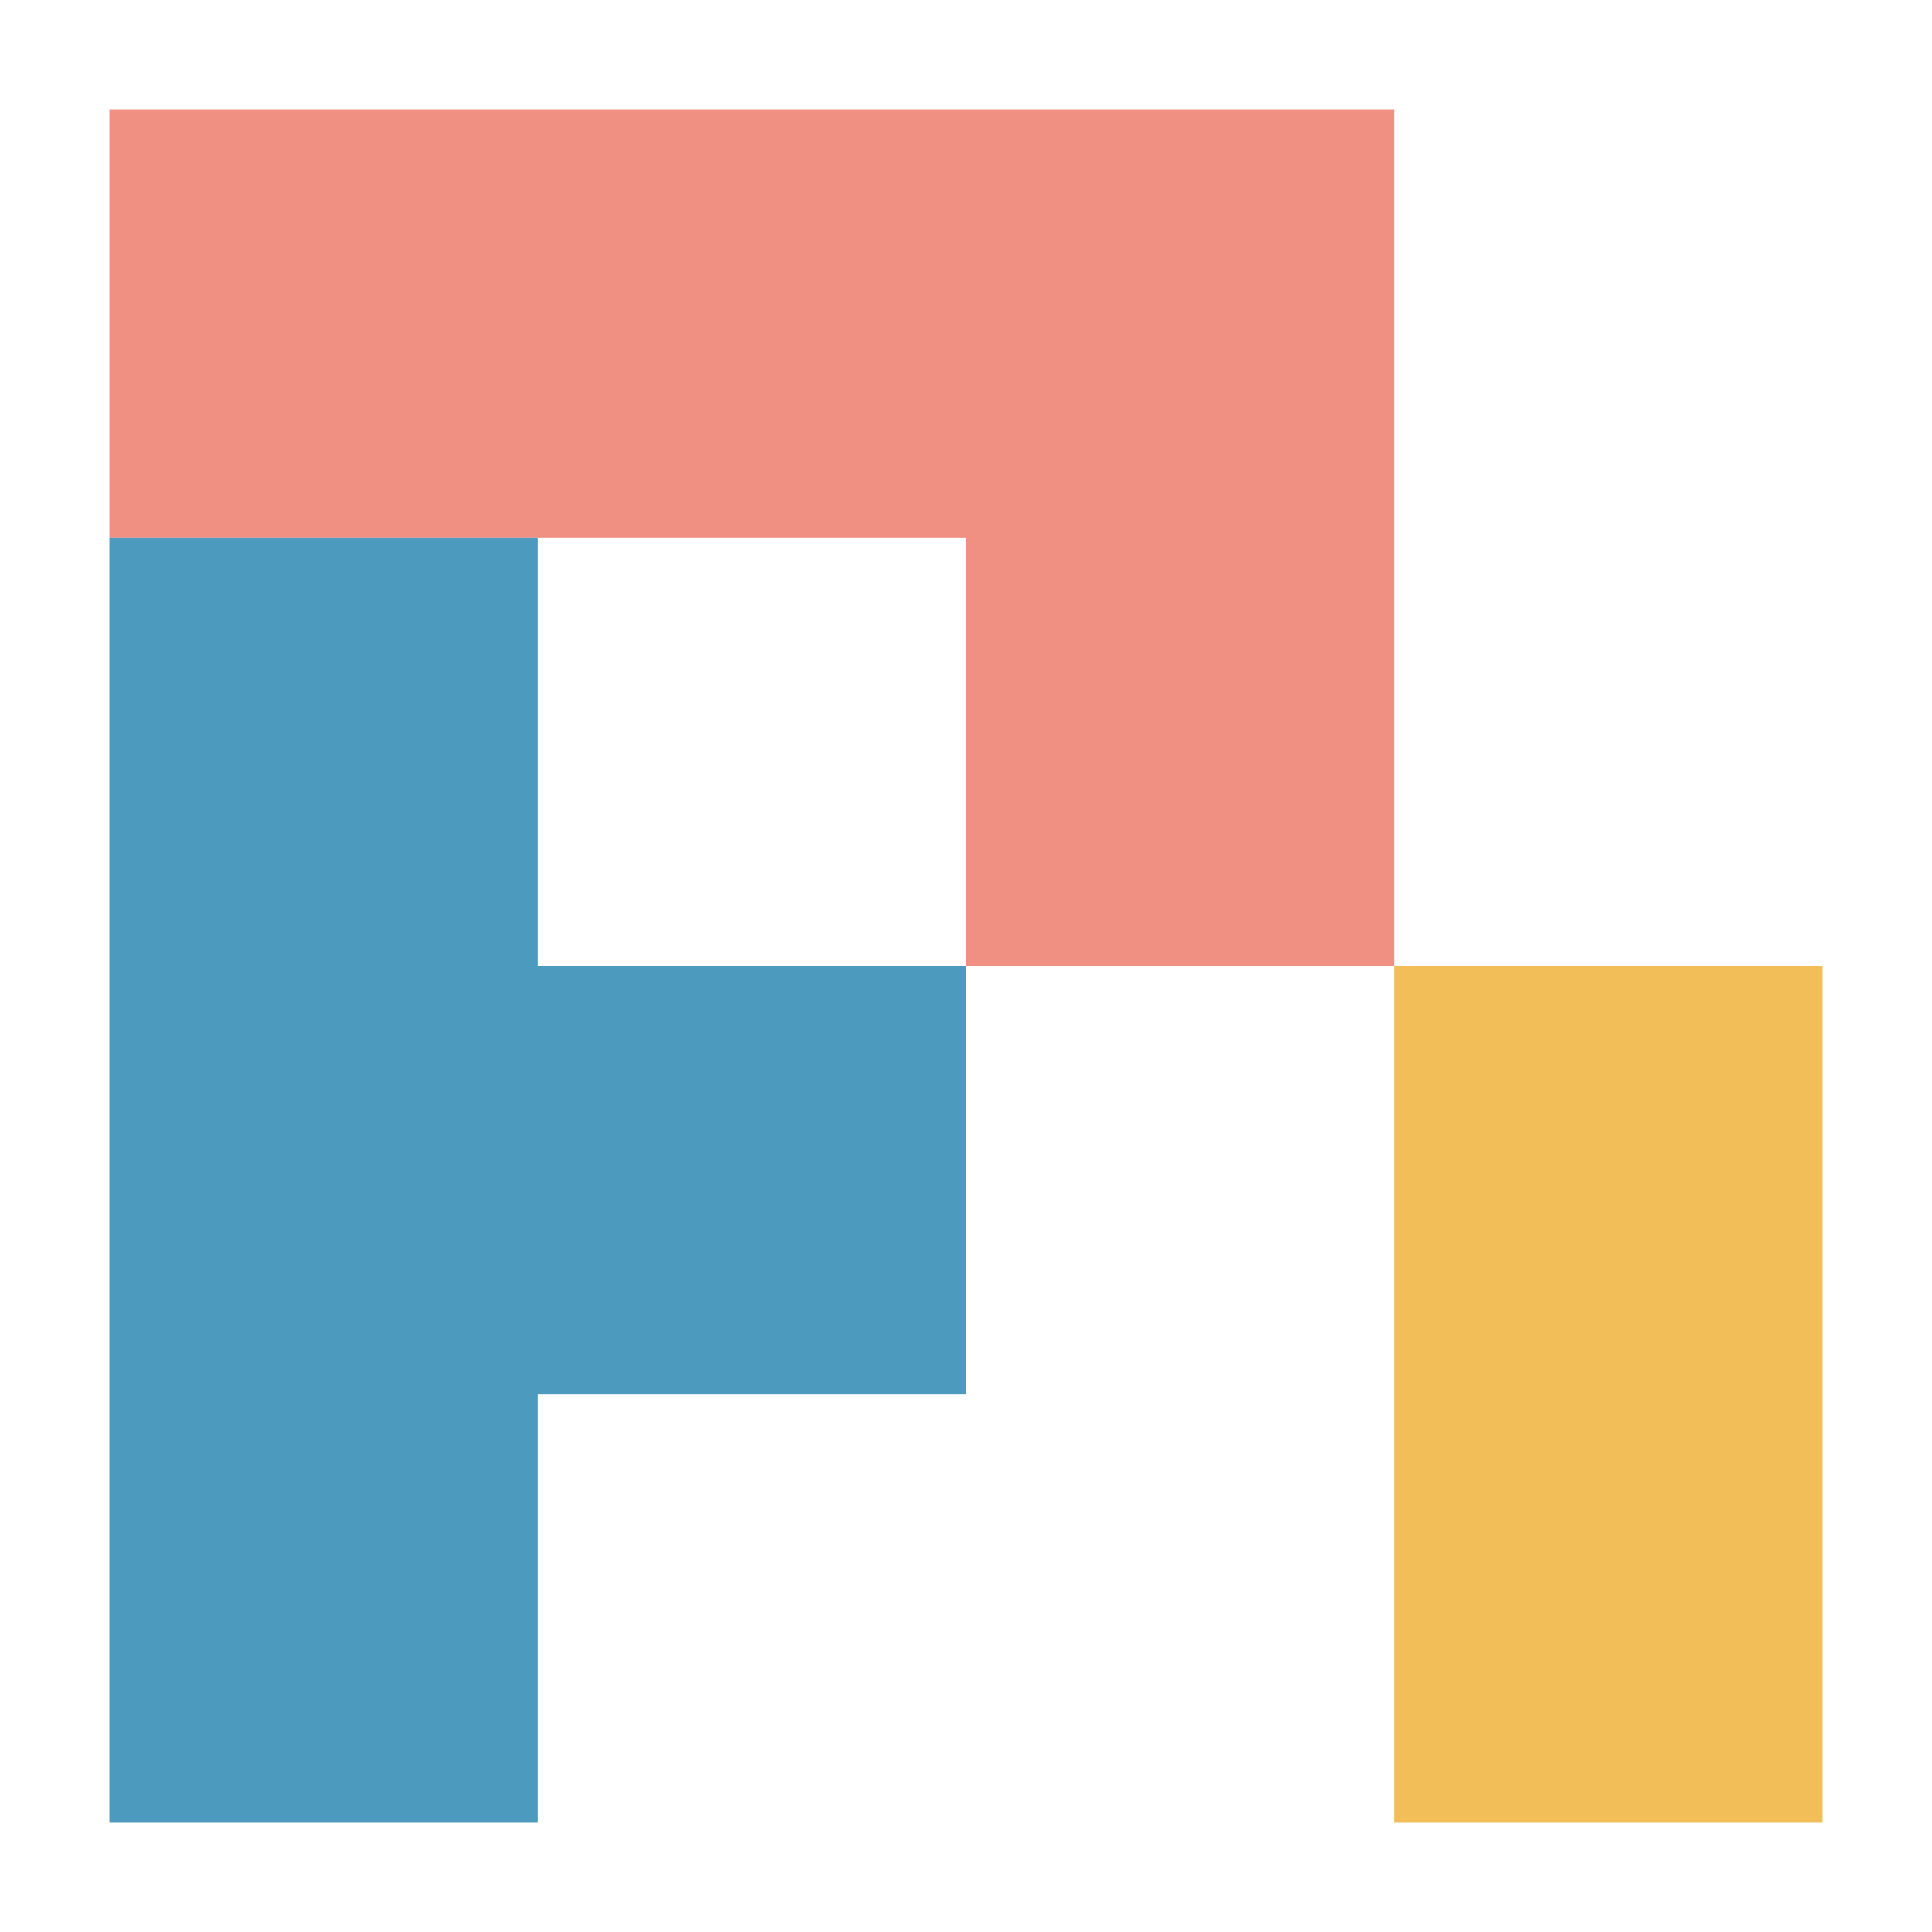
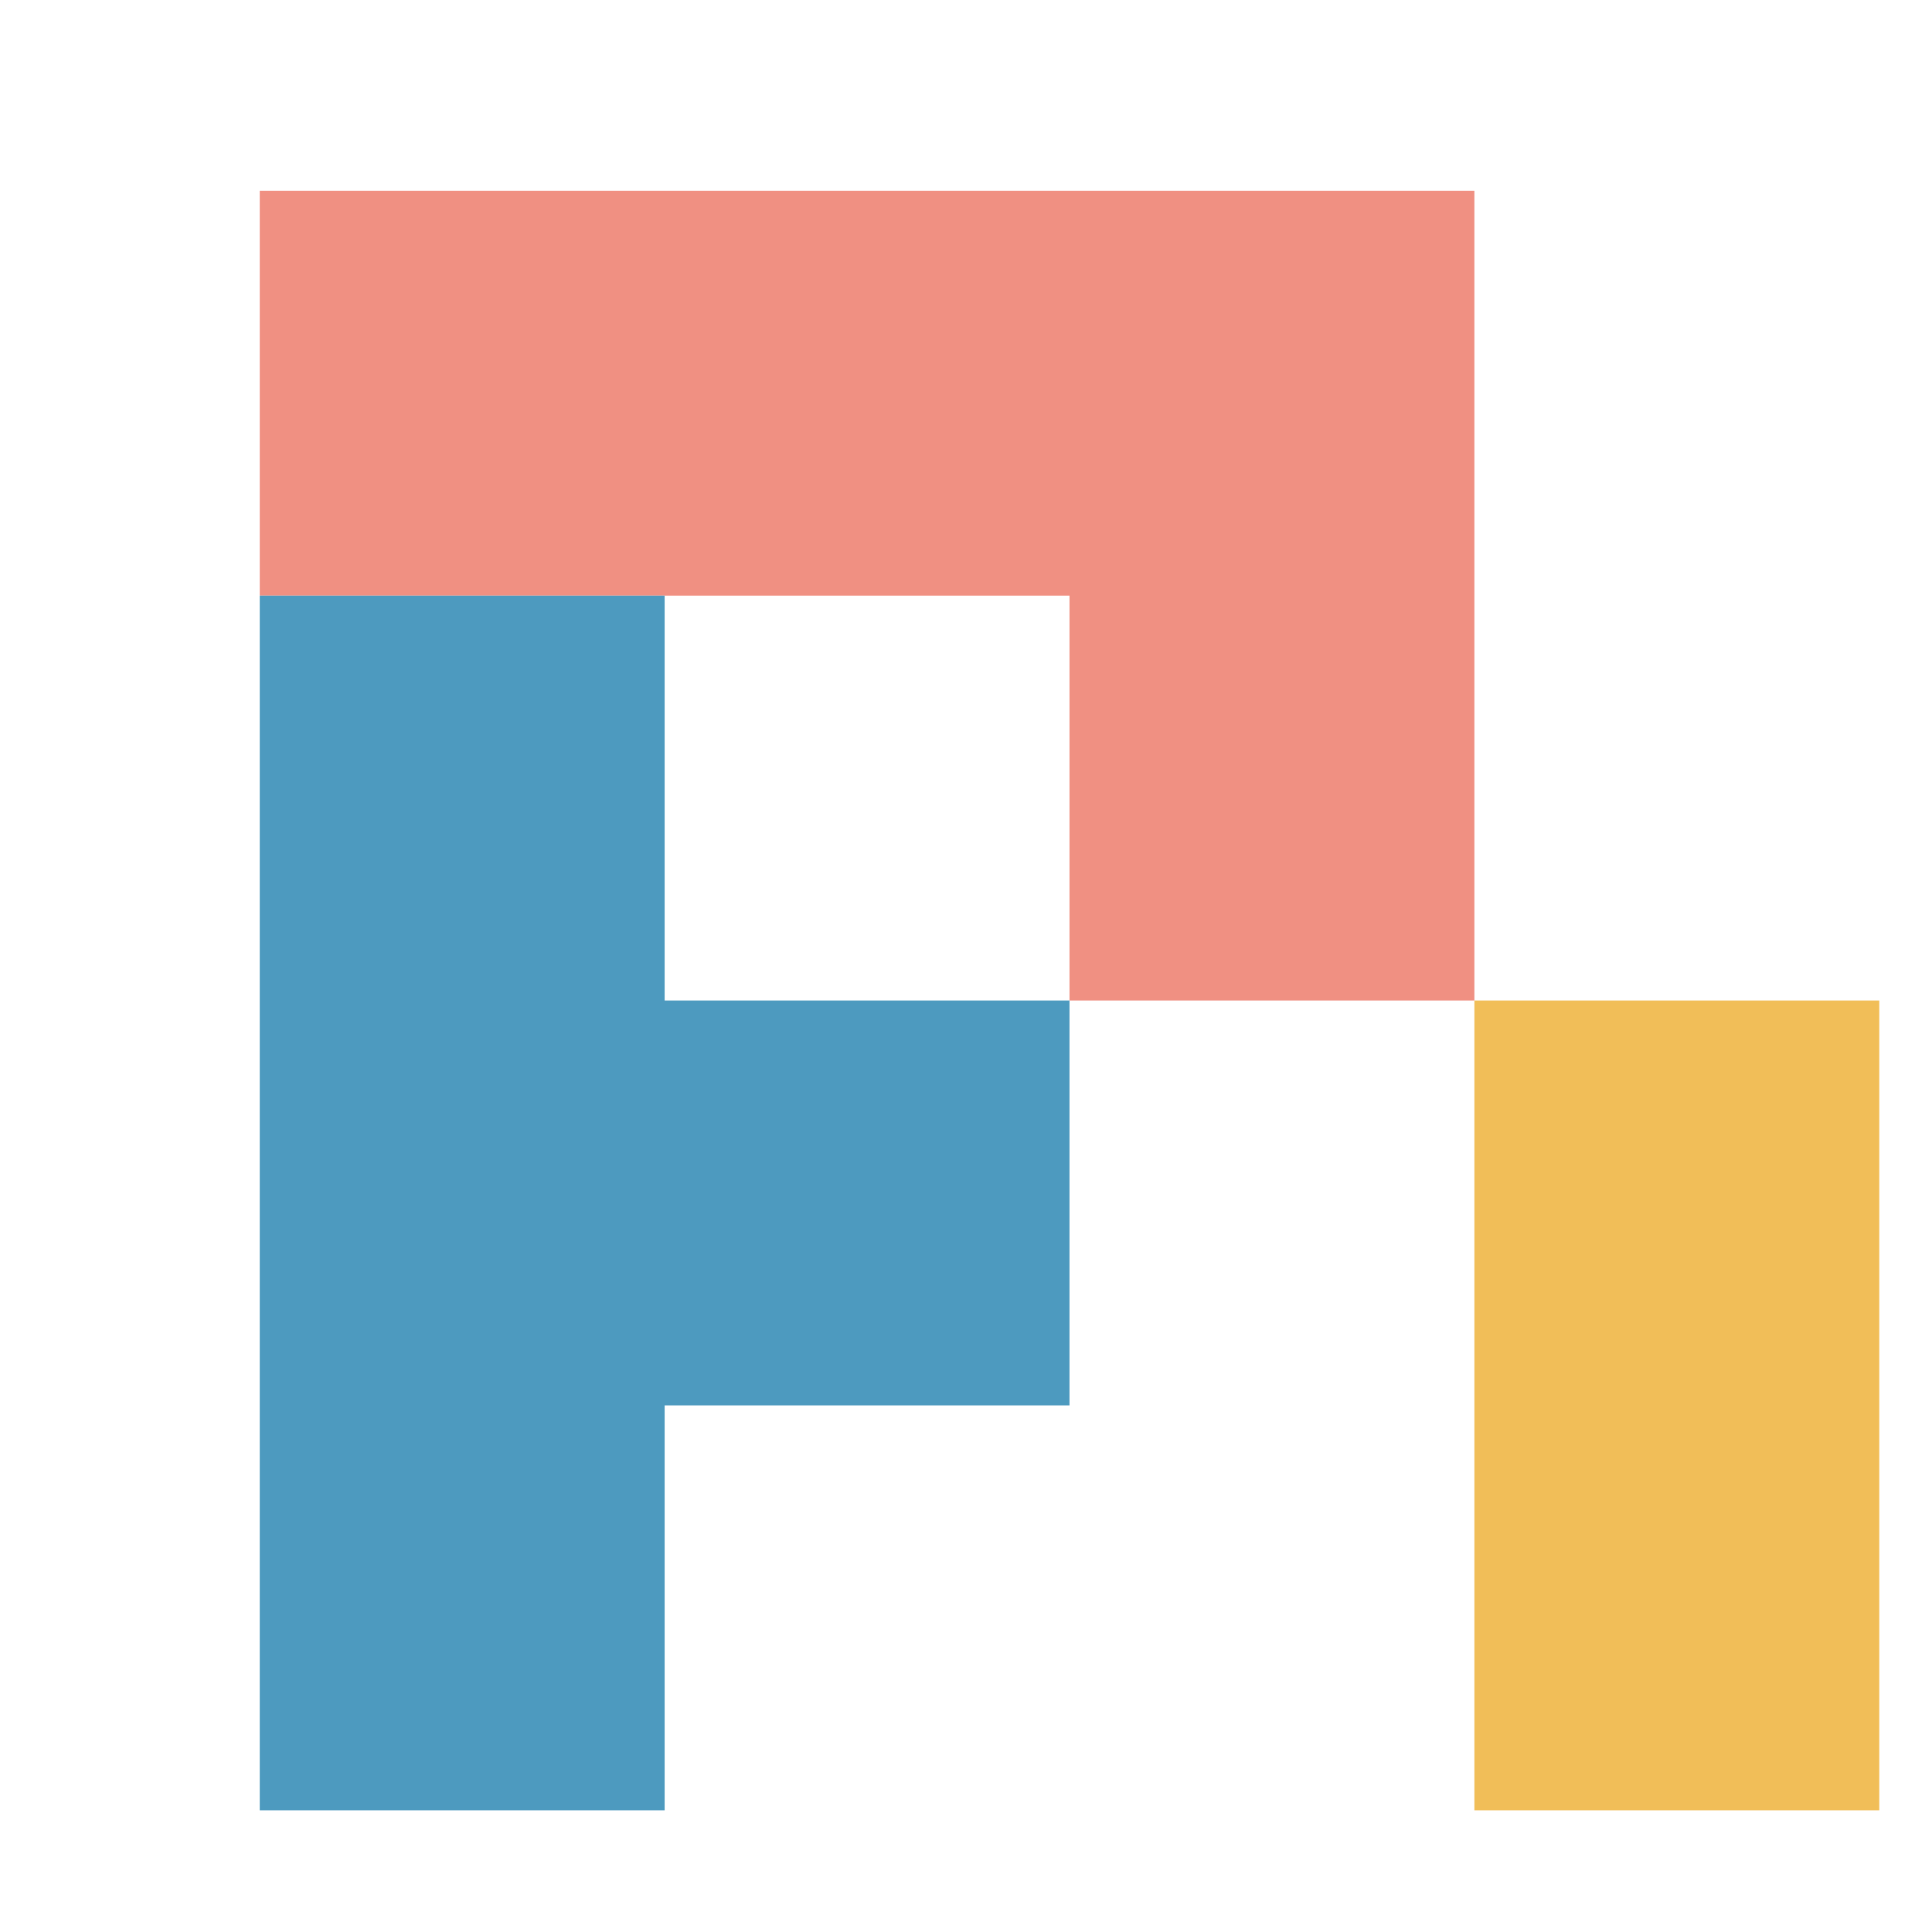
- <svg xmlns="http://www.w3.org/2000/svg" viewBox="135.29 135.29 529.43 529.43">
+ <svg xmlns="http://www.w3.org/2000/svg" viewBox="90 110 560 560">
  <path fill="#F09082" d="M165.29 165.29H517.36V400H400V282.65H165.29Z" />
  <path fill="#4D9ABF" d="M165.29 282.65H282.65V400H400V517.36H282.65V634.72H165.29Z" />
  <path fill="#F1BE58" d="M517.36 400H634.72V634.72H517.36Z" />
</svg>
